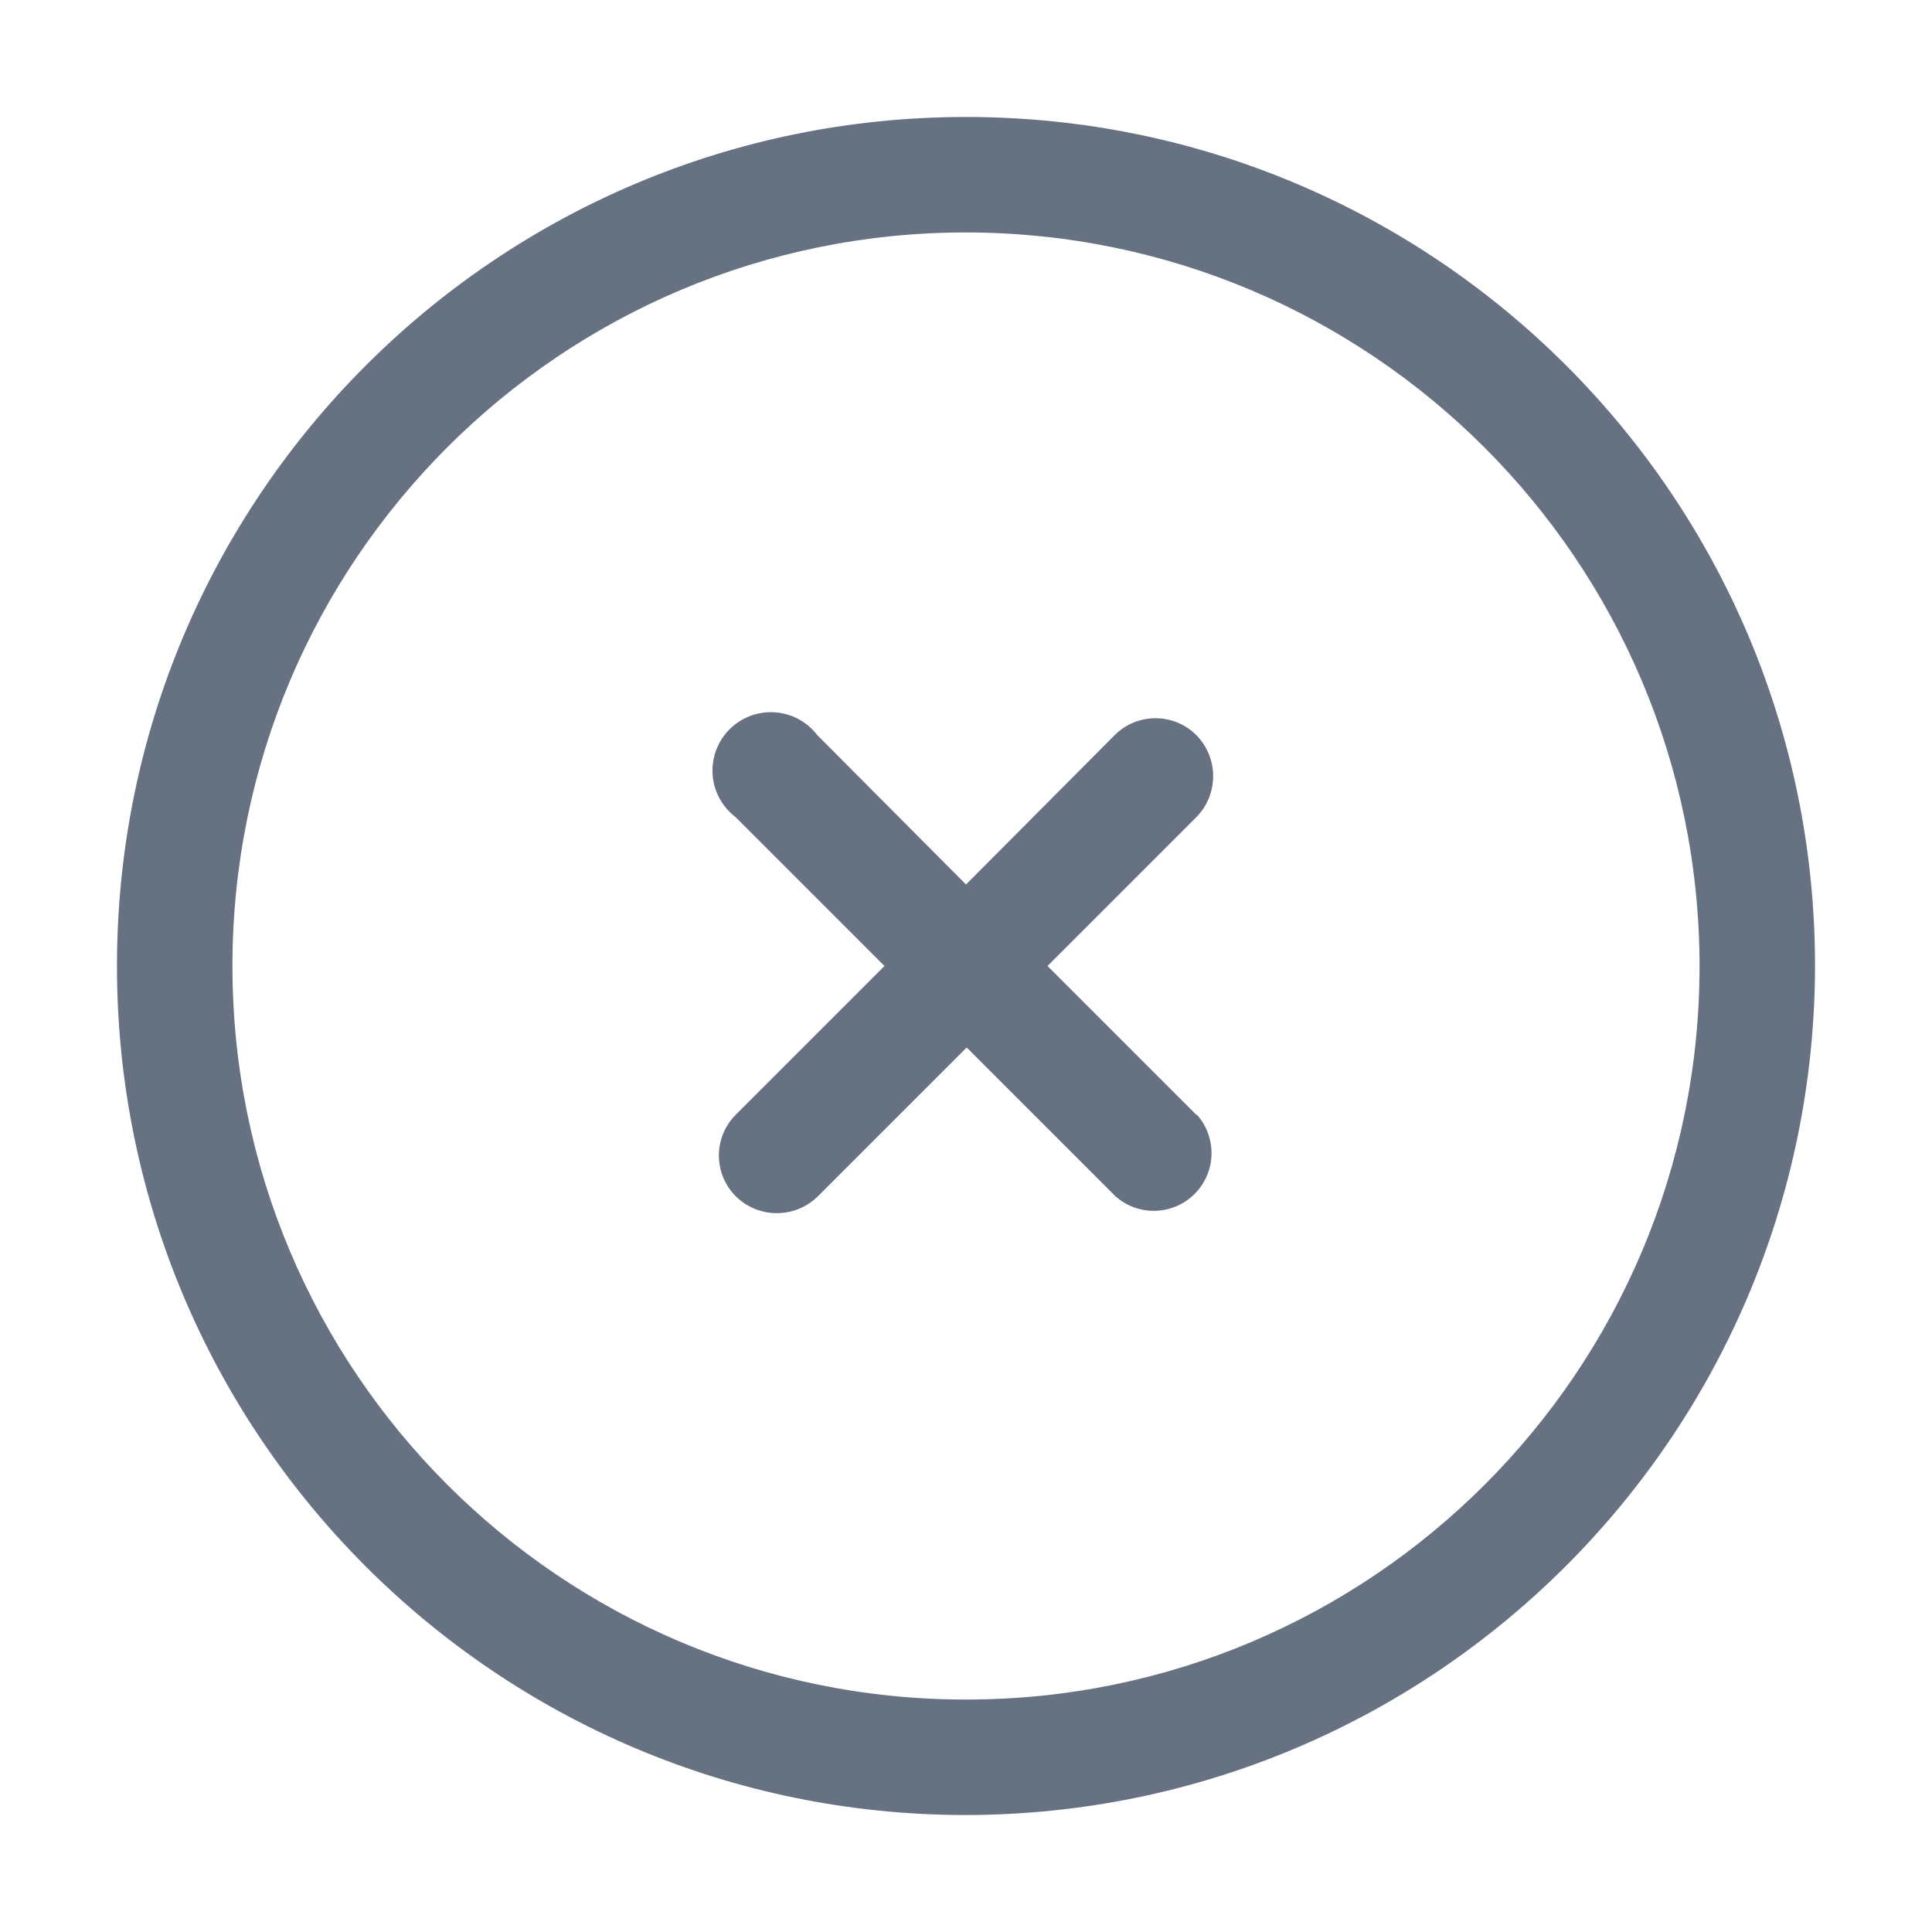
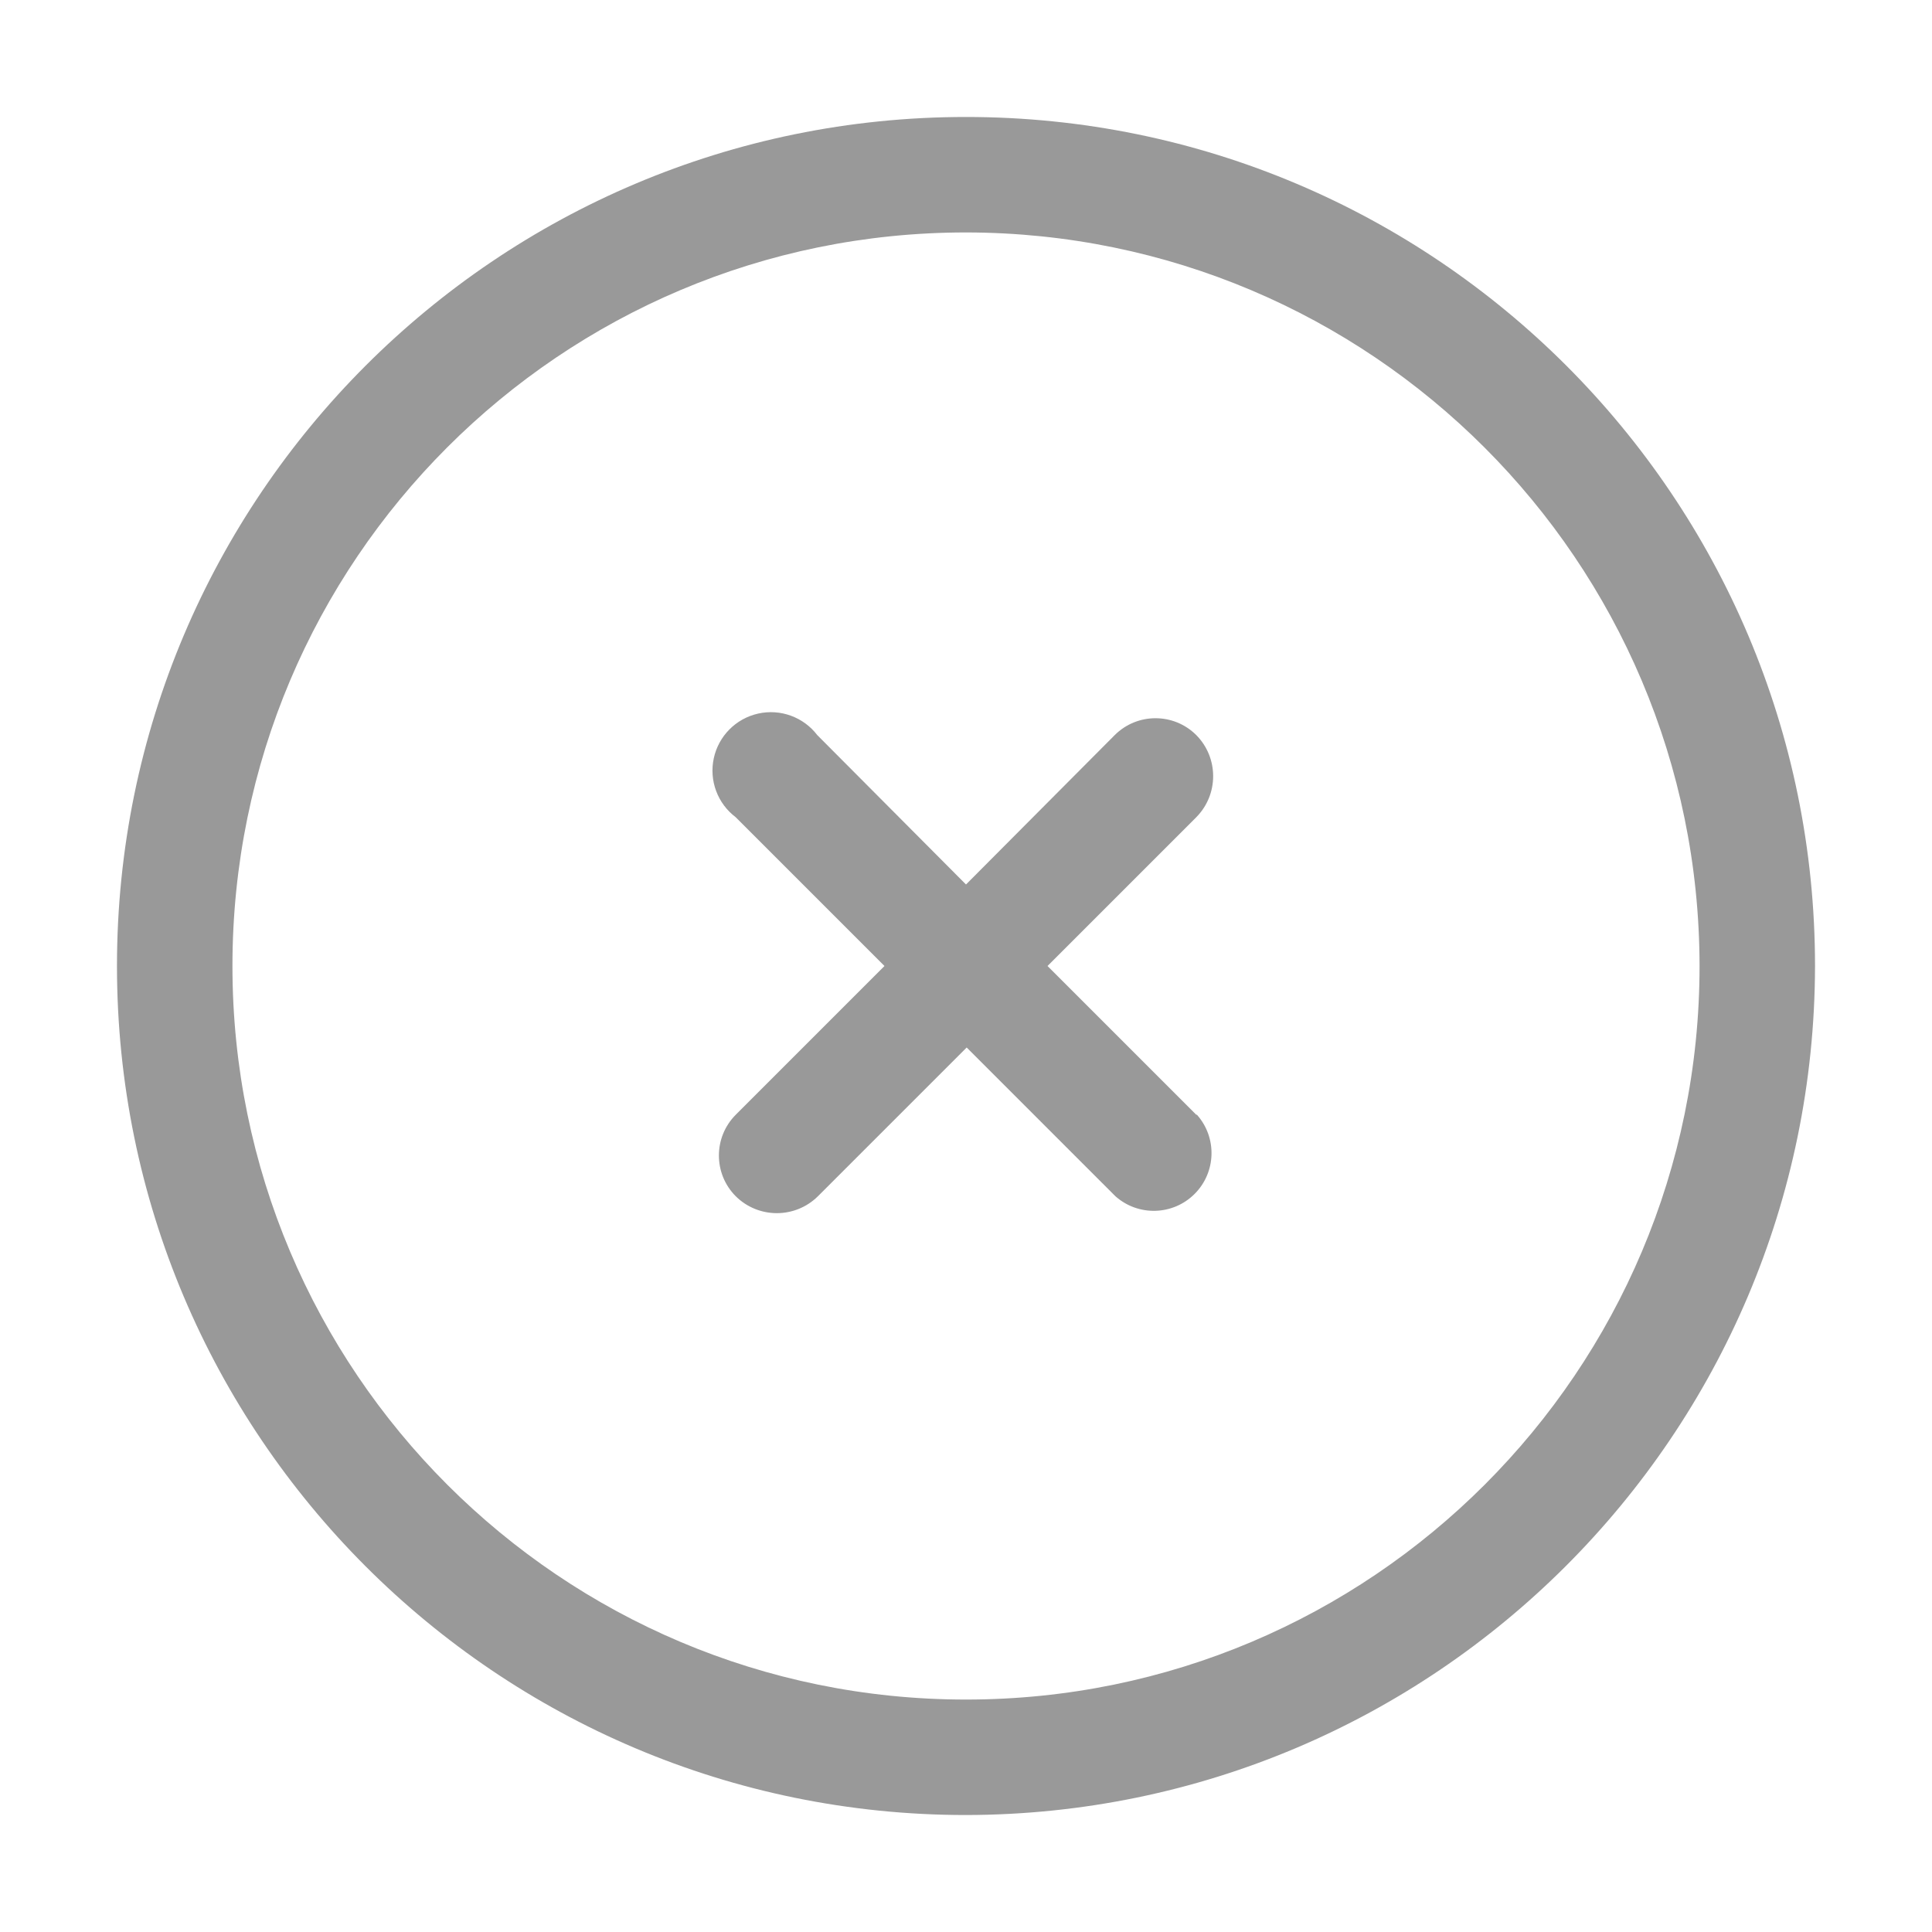
<svg xmlns="http://www.w3.org/2000/svg" t="1680922480969" class="icon" viewBox="0 0 1024 1024" version="1.1" p-id="9432" width="200" height="200">
-   <path d="M512 962A450 450 0 1 1 962 512 450.72 450.72 0 0 1 512 962z m0-838.8a388.8 388.8 0 1 0 388.8 388.8A389.16 389.16 0 0 0 512 123.2z" fill="#667182" p-id="9433" />
-   <path d="M634.04 590.84L555.2 512l78.84-78.84a30.96 30.96 0 0 0 0-43.56 30.6 30.6 0 0 0-43.2 0l-78.84 79.2-78.84-79.2a30.96 30.96 0 1 0-43.2 43.56l78.84 78.84-78.84 78.84a30.6 30.6 0 0 0 0 43.2 30.96 30.96 0 0 0 43.56 0l78.84-78.84 78.84 78.84a30.6 30.6 0 0 0 43.2-43.2z" fill="#667182" p-id="9434" />
+   <path d="M512 962A450 450 0 1 1 962 512 450.72 450.72 0 0 1 512 962z m0-838.8a388.8 388.8 0 1 0 388.8 388.8A389.16 389.16 0 0 0 512 123.2z" fill="#999999" p-id="9433" />
+   <path d="M634.04 590.84L555.2 512l78.84-78.84a30.96 30.96 0 0 0 0-43.56 30.6 30.6 0 0 0-43.2 0l-78.84 79.2-78.84-79.2a30.96 30.96 0 1 0-43.2 43.56l78.84 78.84-78.84 78.84a30.6 30.6 0 0 0 0 43.2 30.96 30.96 0 0 0 43.56 0l78.84-78.84 78.84 78.84a30.6 30.6 0 0 0 43.2-43.2z" fill="#999999" p-id="9434" />
</svg>
